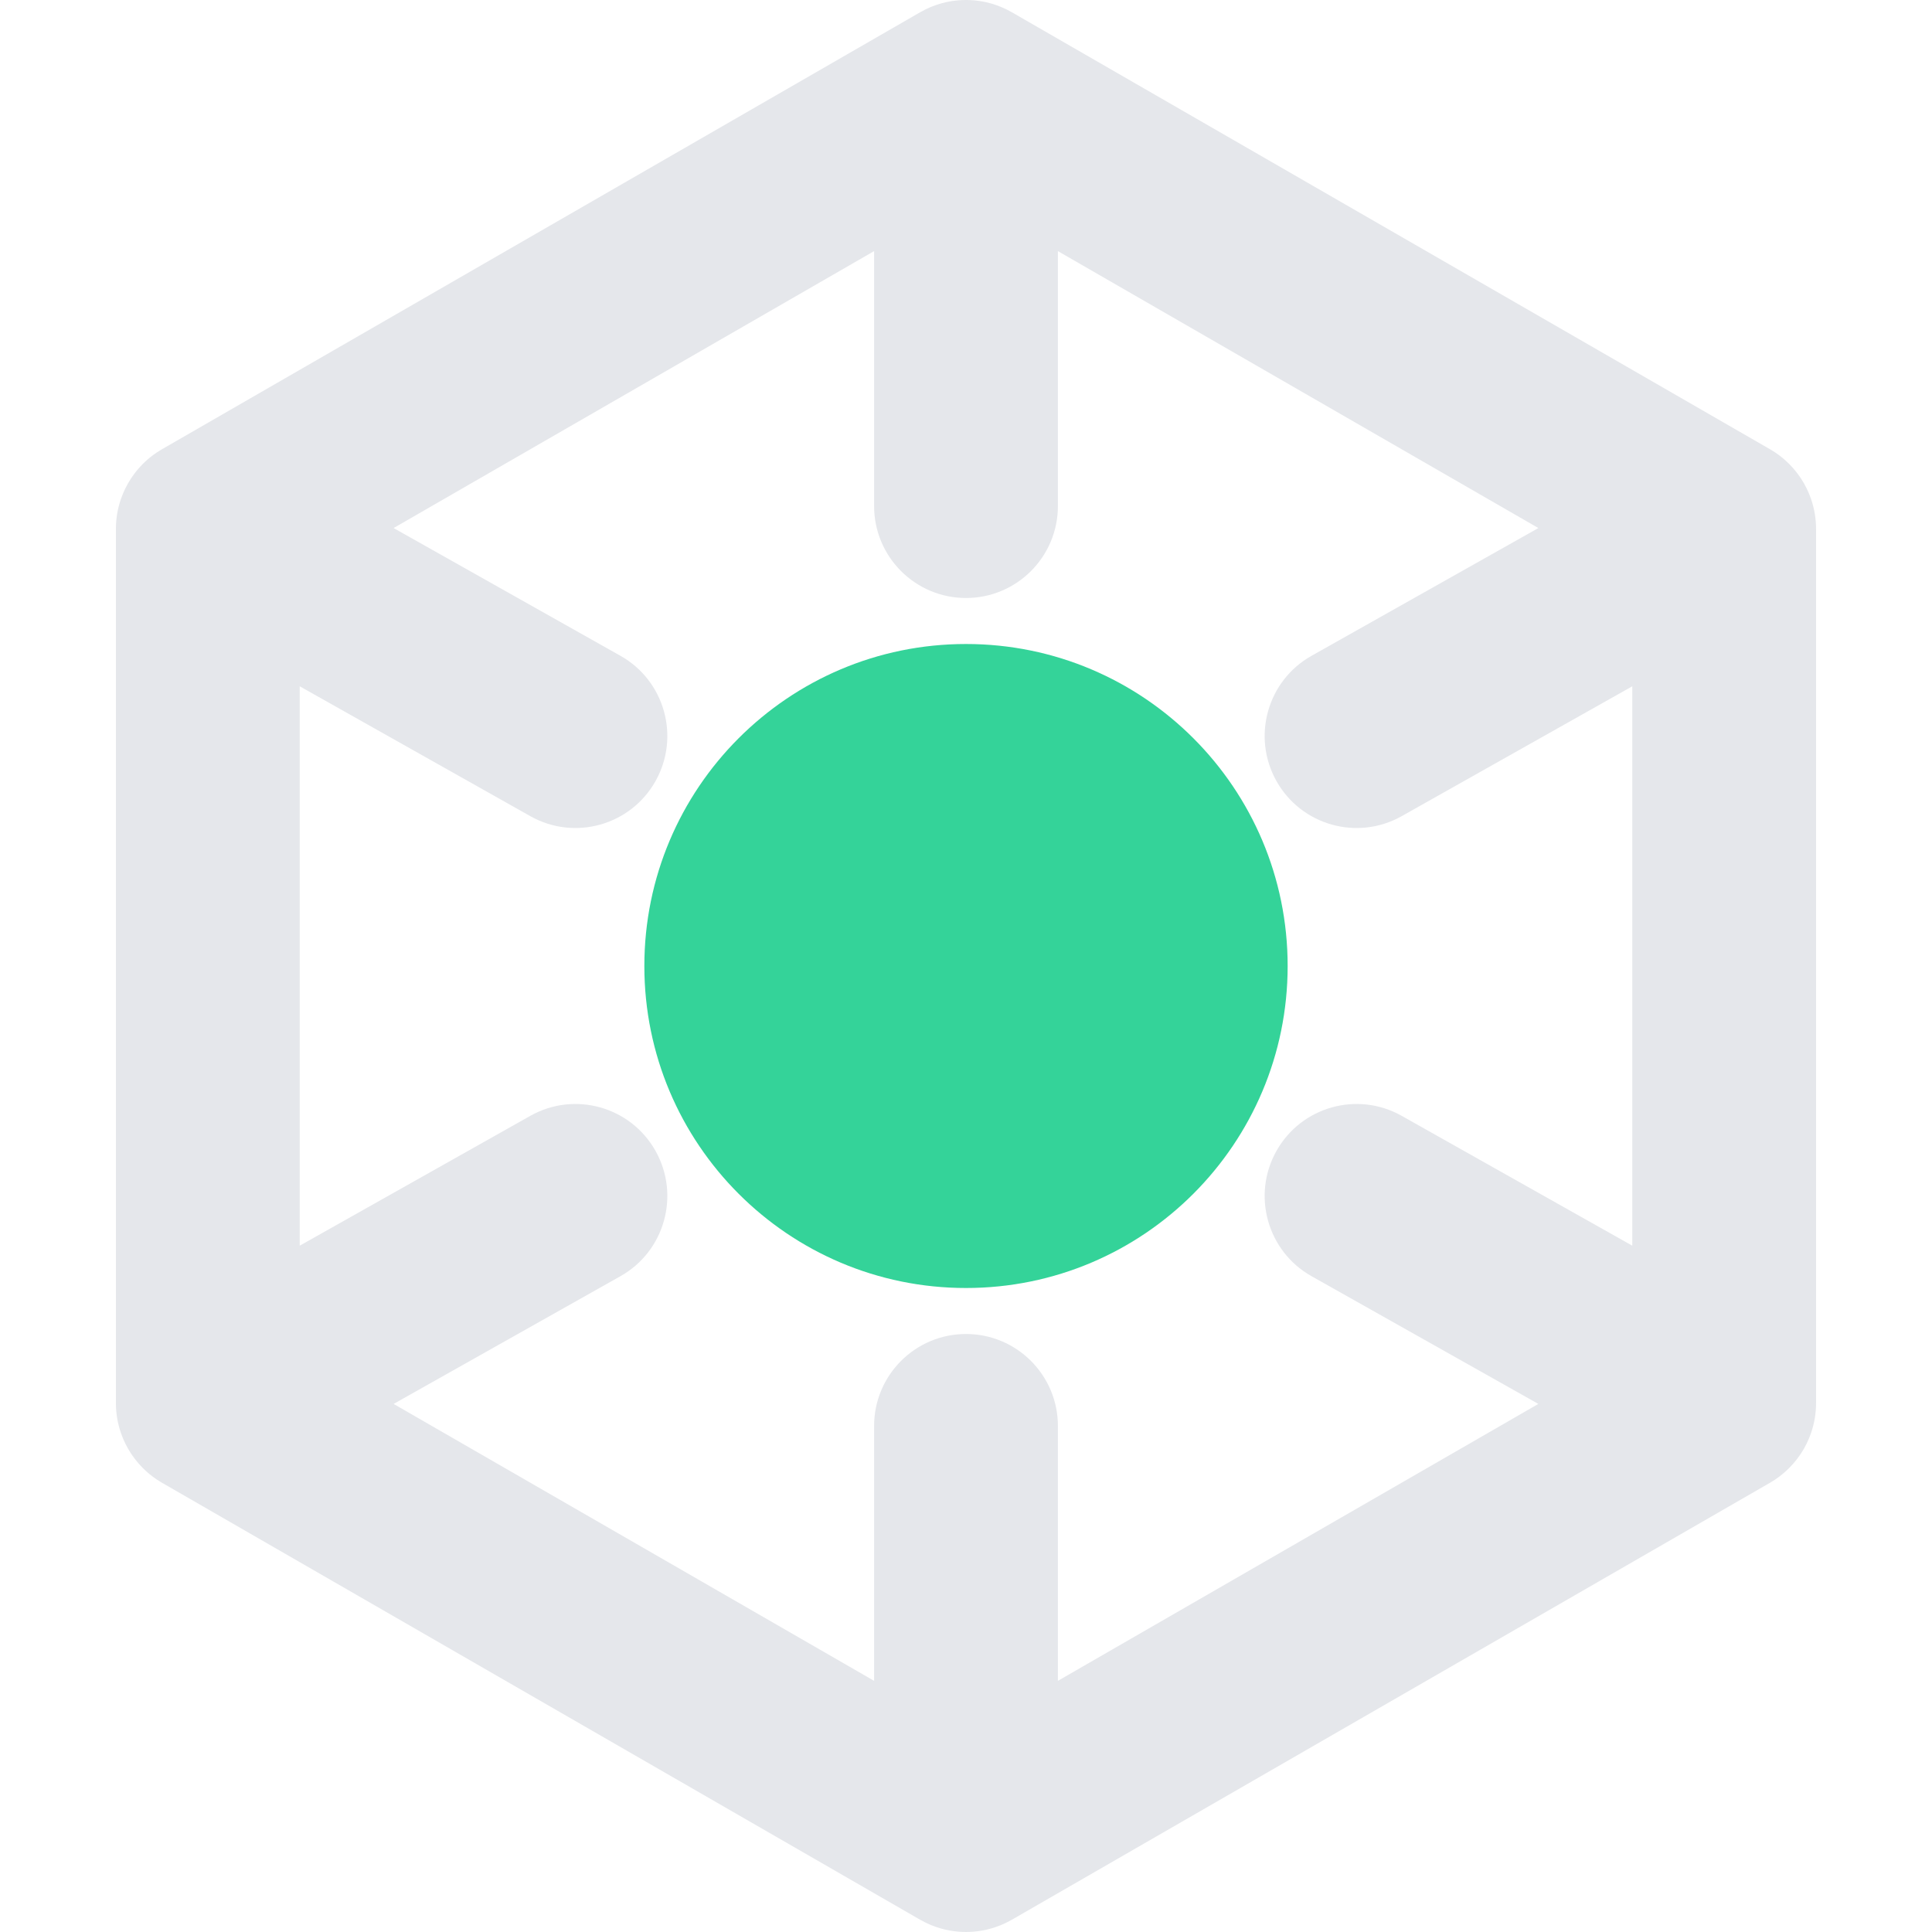
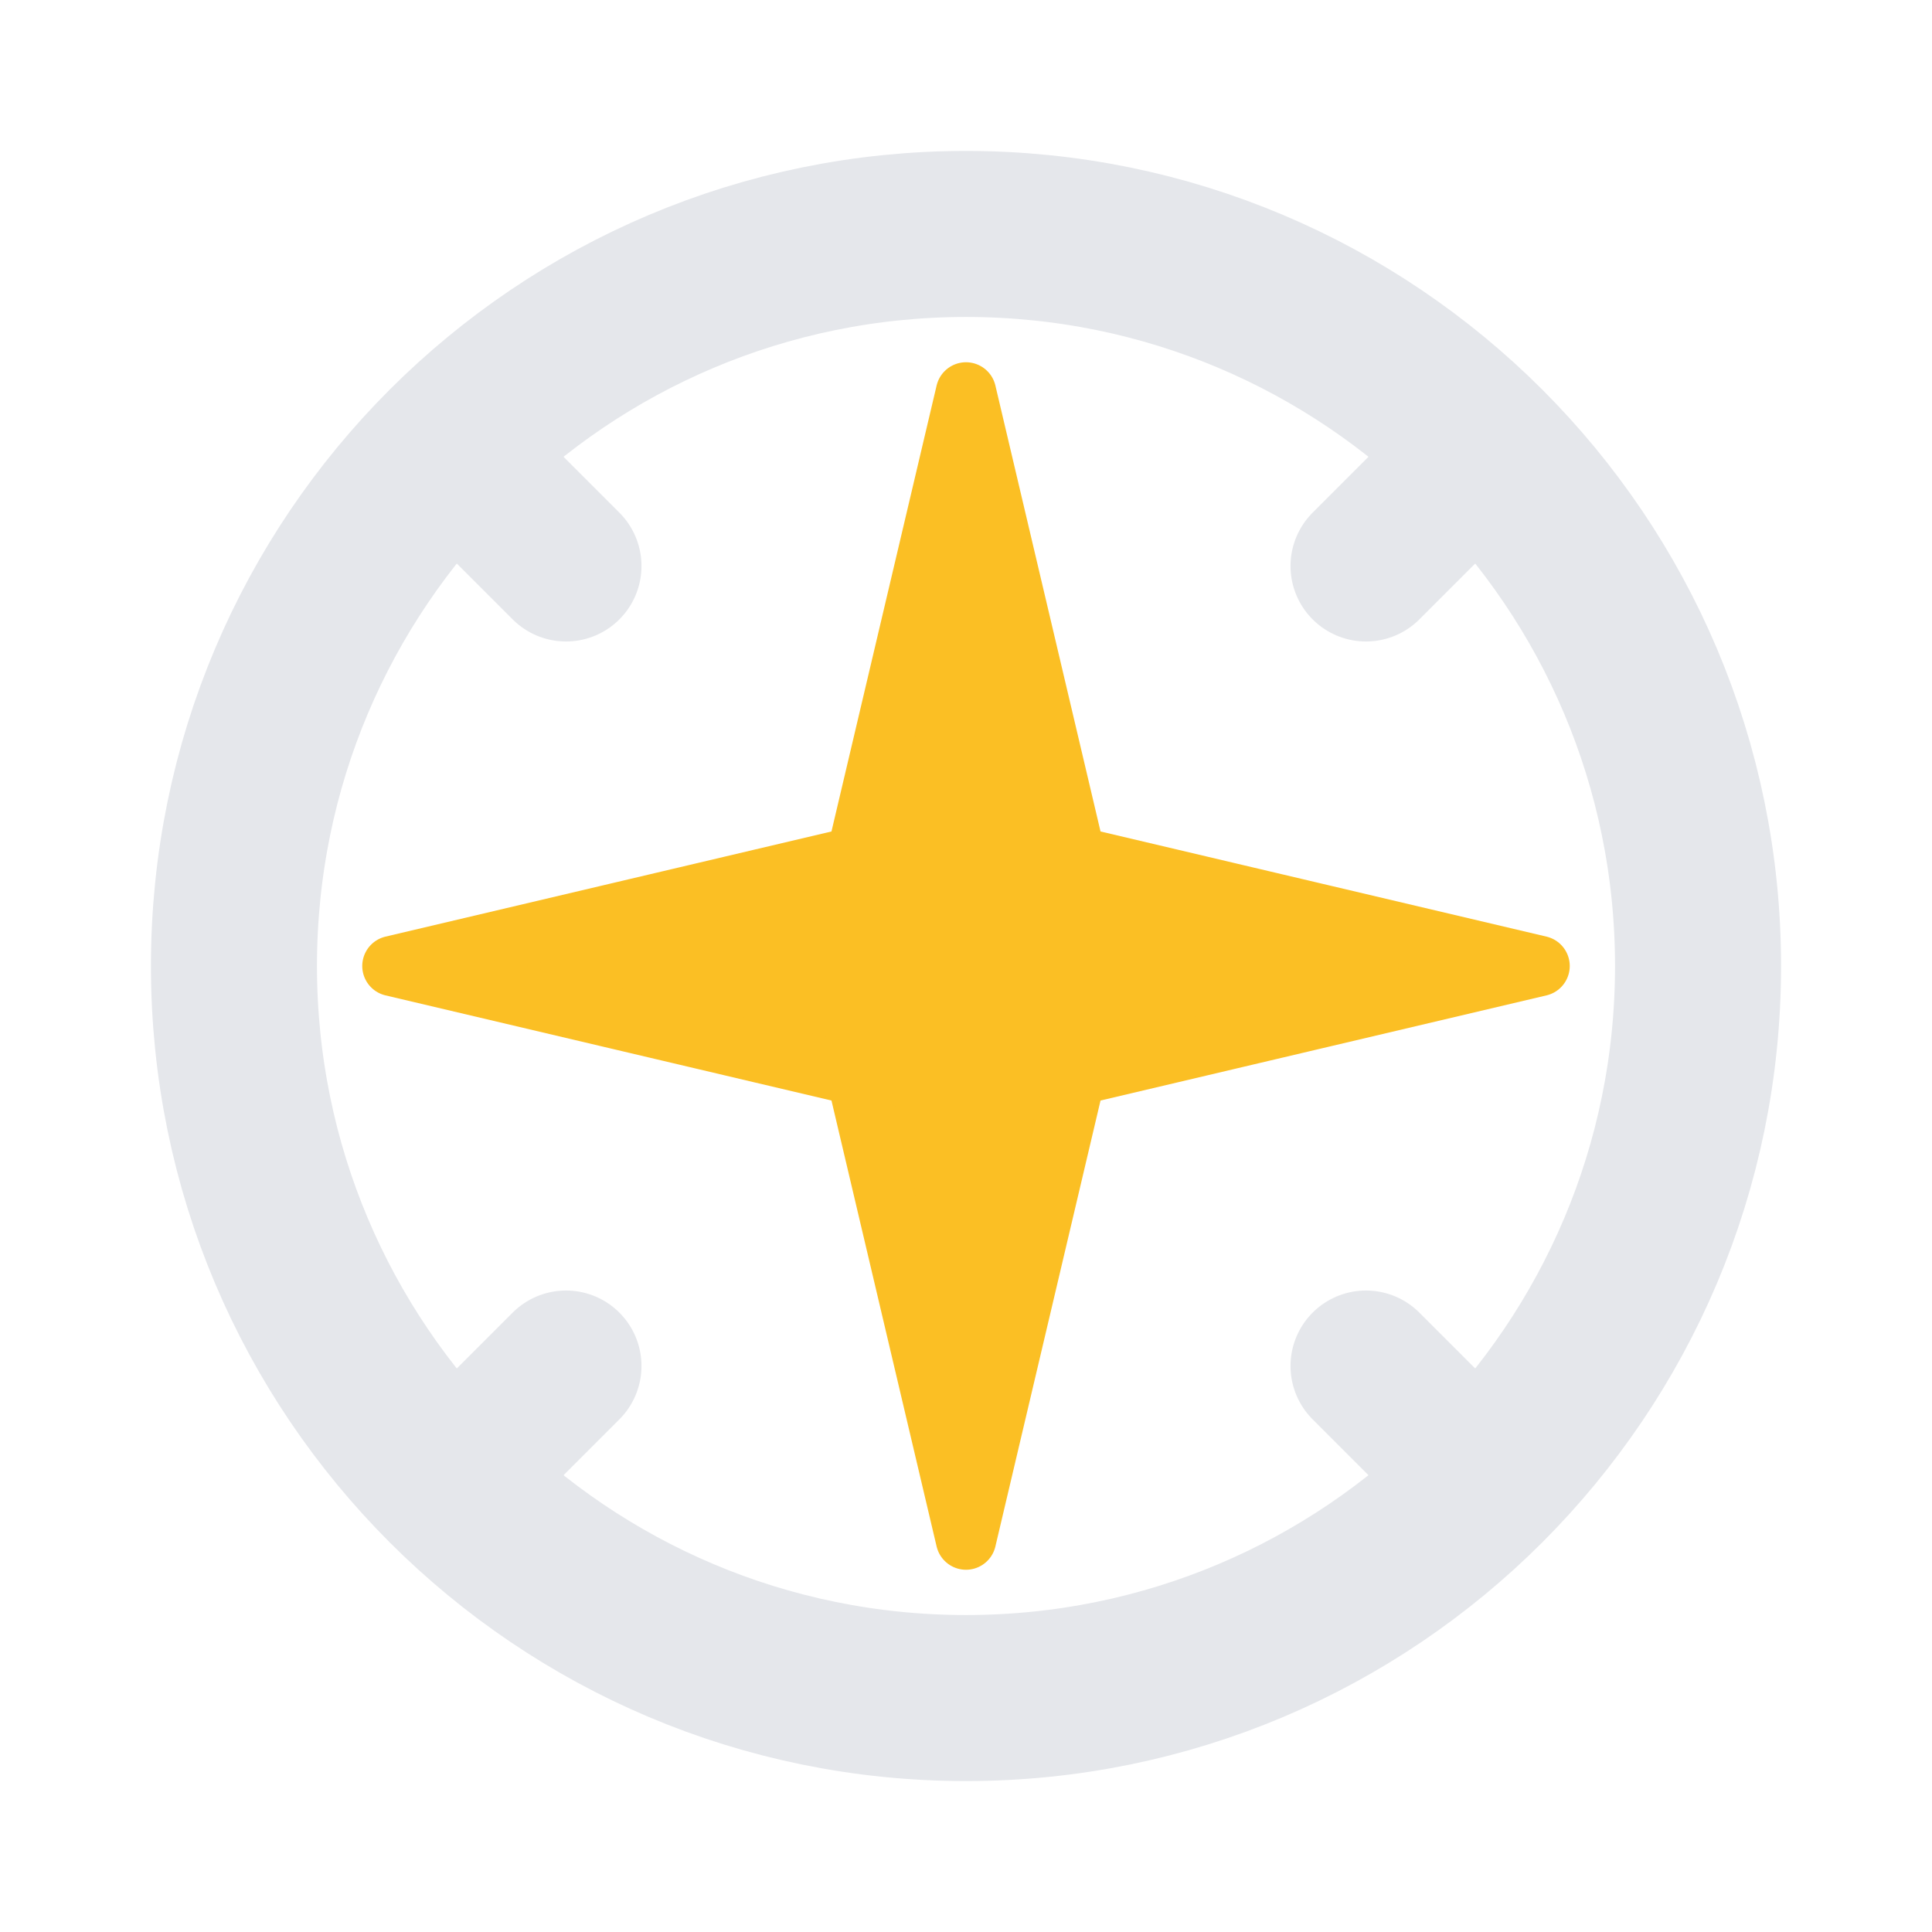
<svg xmlns="http://www.w3.org/2000/svg" width="512" height="512" viewBox="0 0 512 512" fill="none">
-   <path d="M256 341.334C303.077 341.334 341.241 303.129 341.241 256.001C341.241 208.873 303.077 170.667 256 170.667C208.923 170.667 170.759 208.873 170.759 256.001C170.759 303.129 208.923 341.334 256 341.334Z" fill="#34D399" />
-   <path fill-rule="evenodd" clip-rule="evenodd" d="M256.44 0.006C256.618 0.009 256.797 0.011 256.975 0.018C257.282 0.03 257.587 0.054 257.891 0.077C258.053 0.09 258.216 0.097 258.378 0.113C259.292 0.202 260.191 0.343 261.072 0.53C261.191 0.555 261.31 0.586 261.429 0.613C261.796 0.697 262.161 0.787 262.523 0.887C262.59 0.906 262.657 0.927 262.725 0.946C262.898 0.996 263.071 1.042 263.242 1.095L264.045 1.363C264.097 1.381 264.147 1.404 264.199 1.423C265.059 1.73 265.897 2.083 266.709 2.482C266.818 2.536 266.927 2.593 267.036 2.649C267.361 2.815 267.682 2.987 267.999 3.167C268.05 3.196 268.103 3.221 268.153 3.25L469.079 119.06C469.155 119.104 469.229 119.152 469.305 119.196C469.638 119.393 469.967 119.597 470.292 119.81C470.388 119.872 470.483 119.936 470.577 120C471.818 120.839 472.986 121.801 474.068 122.875C474.119 122.926 474.171 122.978 474.222 123.03C474.926 123.742 475.593 124.501 476.214 125.31C476.263 125.374 476.308 125.441 476.357 125.506C476.578 125.8 476.795 126.098 477.005 126.405C477.116 126.566 477.225 126.729 477.332 126.893C477.505 127.16 477.673 127.432 477.837 127.708C477.912 127.834 477.991 127.957 478.063 128.083C478.093 128.135 478.123 128.186 478.152 128.238C478.606 129.045 479.001 129.87 479.353 130.702C479.399 130.811 479.446 130.92 479.49 131.03C479.642 131.403 479.781 131.778 479.912 132.155C479.942 132.238 479.973 132.321 480.002 132.405C480.853 134.925 481.266 137.52 481.274 140.095C481.274 140.127 481.28 140.159 481.28 140.19V371.81C481.28 371.839 481.274 371.869 481.274 371.899C481.267 374.474 480.853 377.068 480.002 379.589C479.973 379.673 479.942 379.756 479.912 379.839C479.781 380.216 479.642 380.591 479.49 380.964C479.446 381.074 479.399 381.183 479.353 381.292C479 382.126 478.607 382.953 478.152 383.762C478.124 383.812 478.092 383.861 478.063 383.911C477.991 384.037 477.912 384.16 477.837 384.286C477.673 384.562 477.505 384.834 477.332 385.101C477.225 385.265 477.116 385.428 477.005 385.589C476.795 385.896 476.578 386.194 476.357 386.488C476.308 386.553 476.263 386.62 476.214 386.685C475.593 387.494 474.926 388.252 474.222 388.964C474.171 389.016 474.119 389.068 474.068 389.119C472.986 390.194 471.818 391.154 470.577 391.994C470.483 392.058 470.388 392.122 470.292 392.185C469.967 392.397 469.638 392.601 469.305 392.798C469.228 392.843 469.156 392.896 469.079 392.94L268.153 508.75C268.111 508.774 268.065 508.791 268.023 508.815C267.149 509.313 266.243 509.76 265.305 510.149C265.24 510.176 265.174 510.2 265.109 510.226C264.712 510.387 264.309 510.533 263.902 510.673C263.817 510.702 263.732 510.734 263.646 510.762C262.239 511.228 260.778 511.571 259.27 511.774C259.167 511.788 259.064 511.797 258.961 511.81C258.597 511.854 258.23 511.895 257.861 511.923C257.716 511.934 257.572 511.944 257.427 511.952C256.955 511.98 256.479 512 256 512C255.519 512 255.041 511.98 254.567 511.952C254.422 511.944 254.278 511.934 254.133 511.923C253.764 511.895 253.397 511.854 253.033 511.81C252.93 511.797 252.827 511.788 252.724 511.774C251.216 511.571 249.755 511.228 248.348 510.762C248.262 510.734 248.177 510.702 248.092 510.673C247.685 510.533 247.282 510.387 246.885 510.226C246.82 510.2 246.754 510.176 246.689 510.149C245.751 509.76 244.845 509.314 243.971 508.815C243.931 508.792 243.887 508.773 243.846 508.75L42.921 392.94C42.842 392.895 42.767 392.844 42.689 392.798C42.356 392.601 42.026 392.397 41.702 392.185C41.606 392.122 41.511 392.058 41.417 391.994C40.176 391.154 39.008 390.194 37.926 389.119C37.875 389.068 37.823 389.016 37.772 388.964C37.068 388.252 36.401 387.494 35.78 386.685C35.731 386.62 35.686 386.553 35.637 386.488C35.416 386.194 35.199 385.896 34.989 385.589C34.879 385.428 34.769 385.265 34.662 385.101C34.489 384.834 34.321 384.562 34.157 384.286C34.082 384.16 34.003 384.037 33.931 383.911C33.903 383.861 33.875 383.812 33.847 383.762C33.393 382.953 32.994 382.127 32.641 381.292C32.595 381.183 32.548 381.074 32.504 380.964C32.352 380.592 32.213 380.216 32.082 379.839C32.053 379.756 32.021 379.673 31.992 379.589C31.174 377.164 30.756 374.669 30.72 372.19V139.81C30.756 137.329 31.172 134.832 31.992 132.405C32.021 132.321 32.053 132.238 32.082 132.155C32.213 131.778 32.352 131.402 32.504 131.03C32.548 130.92 32.594 130.811 32.641 130.702C32.993 129.869 33.394 129.046 33.847 128.238C33.876 128.187 33.902 128.134 33.931 128.083C34.003 127.957 34.082 127.834 34.157 127.708C34.321 127.432 34.489 127.16 34.662 126.893C34.769 126.729 34.879 126.566 34.989 126.405C35.199 126.098 35.416 125.8 35.637 125.506C35.686 125.441 35.731 125.374 35.78 125.31C37.393 123.208 39.303 121.43 41.417 120C41.511 119.936 41.606 119.872 41.702 119.81C42.026 119.597 42.356 119.393 42.689 119.196C42.766 119.151 42.843 119.104 42.921 119.06L243.846 3.25L243.971 3.179C244.823 2.693 245.706 2.256 246.617 1.875C246.68 1.849 246.744 1.823 246.808 1.798C247.191 1.641 247.58 1.5 247.973 1.363C248.046 1.337 248.119 1.311 248.193 1.286C248.57 1.158 248.95 1.038 249.335 0.929C249.416 0.905 249.497 0.879 249.578 0.857C250.482 0.61 251.407 0.41 252.349 0.268C252.402 0.26 252.456 0.258 252.51 0.25C252.915 0.192 253.323 0.145 253.735 0.107C253.853 0.096 253.972 0.087 254.091 0.077C254.405 0.053 254.72 0.03 255.037 0.018C255.253 0.009 255.469 0.009 255.685 0.006C255.79 0.005 255.895 0 256 0C256.147 0 256.294 0.003 256.44 0.006ZM280.355 134.095C280.355 147.56 269.451 158.476 256 158.476C242.549 158.476 231.645 147.56 231.645 134.095V66.548L104.307 139.94L164.432 173.798C176.155 180.399 180.314 195.264 173.72 207C167.126 218.736 152.277 222.899 140.553 216.298L79.429 181.875V330.119L140.553 295.702C152.277 289.101 167.126 293.264 173.72 305C180.314 316.736 176.155 331.601 164.432 338.202L104.313 372.054L231.645 445.44V377.905C231.645 364.44 242.549 353.524 256 353.524C269.451 353.524 280.355 364.44 280.355 377.905V445.44L407.681 372.054L347.568 338.202C335.844 331.601 331.686 316.736 338.28 305C344.874 293.264 359.723 289.101 371.446 295.702L432.571 330.119V181.875L371.446 216.298C359.723 222.899 344.874 218.736 338.28 207C331.686 195.264 335.844 180.399 347.568 173.798L407.687 139.94L280.355 66.548V134.095Z" fill="#E5E7EB" />
+   <circle cx="256" cy="256" r="194" stroke="#E5E7EB" stroke-width="44" />
+   <path d="M393 119L362 150M393 393L362 362M119 393L150 362M119 119L150 150" stroke="#E5E7EB" stroke-width="40" stroke-linecap="round" />
+   <path d="M256 104L285 227L408 256L285 285L256 408L227 285L104 256L227 227Z" fill="#FBBF24" stroke="#FBBF24" stroke-width="16" stroke-linejoin="round" />
</svg>
